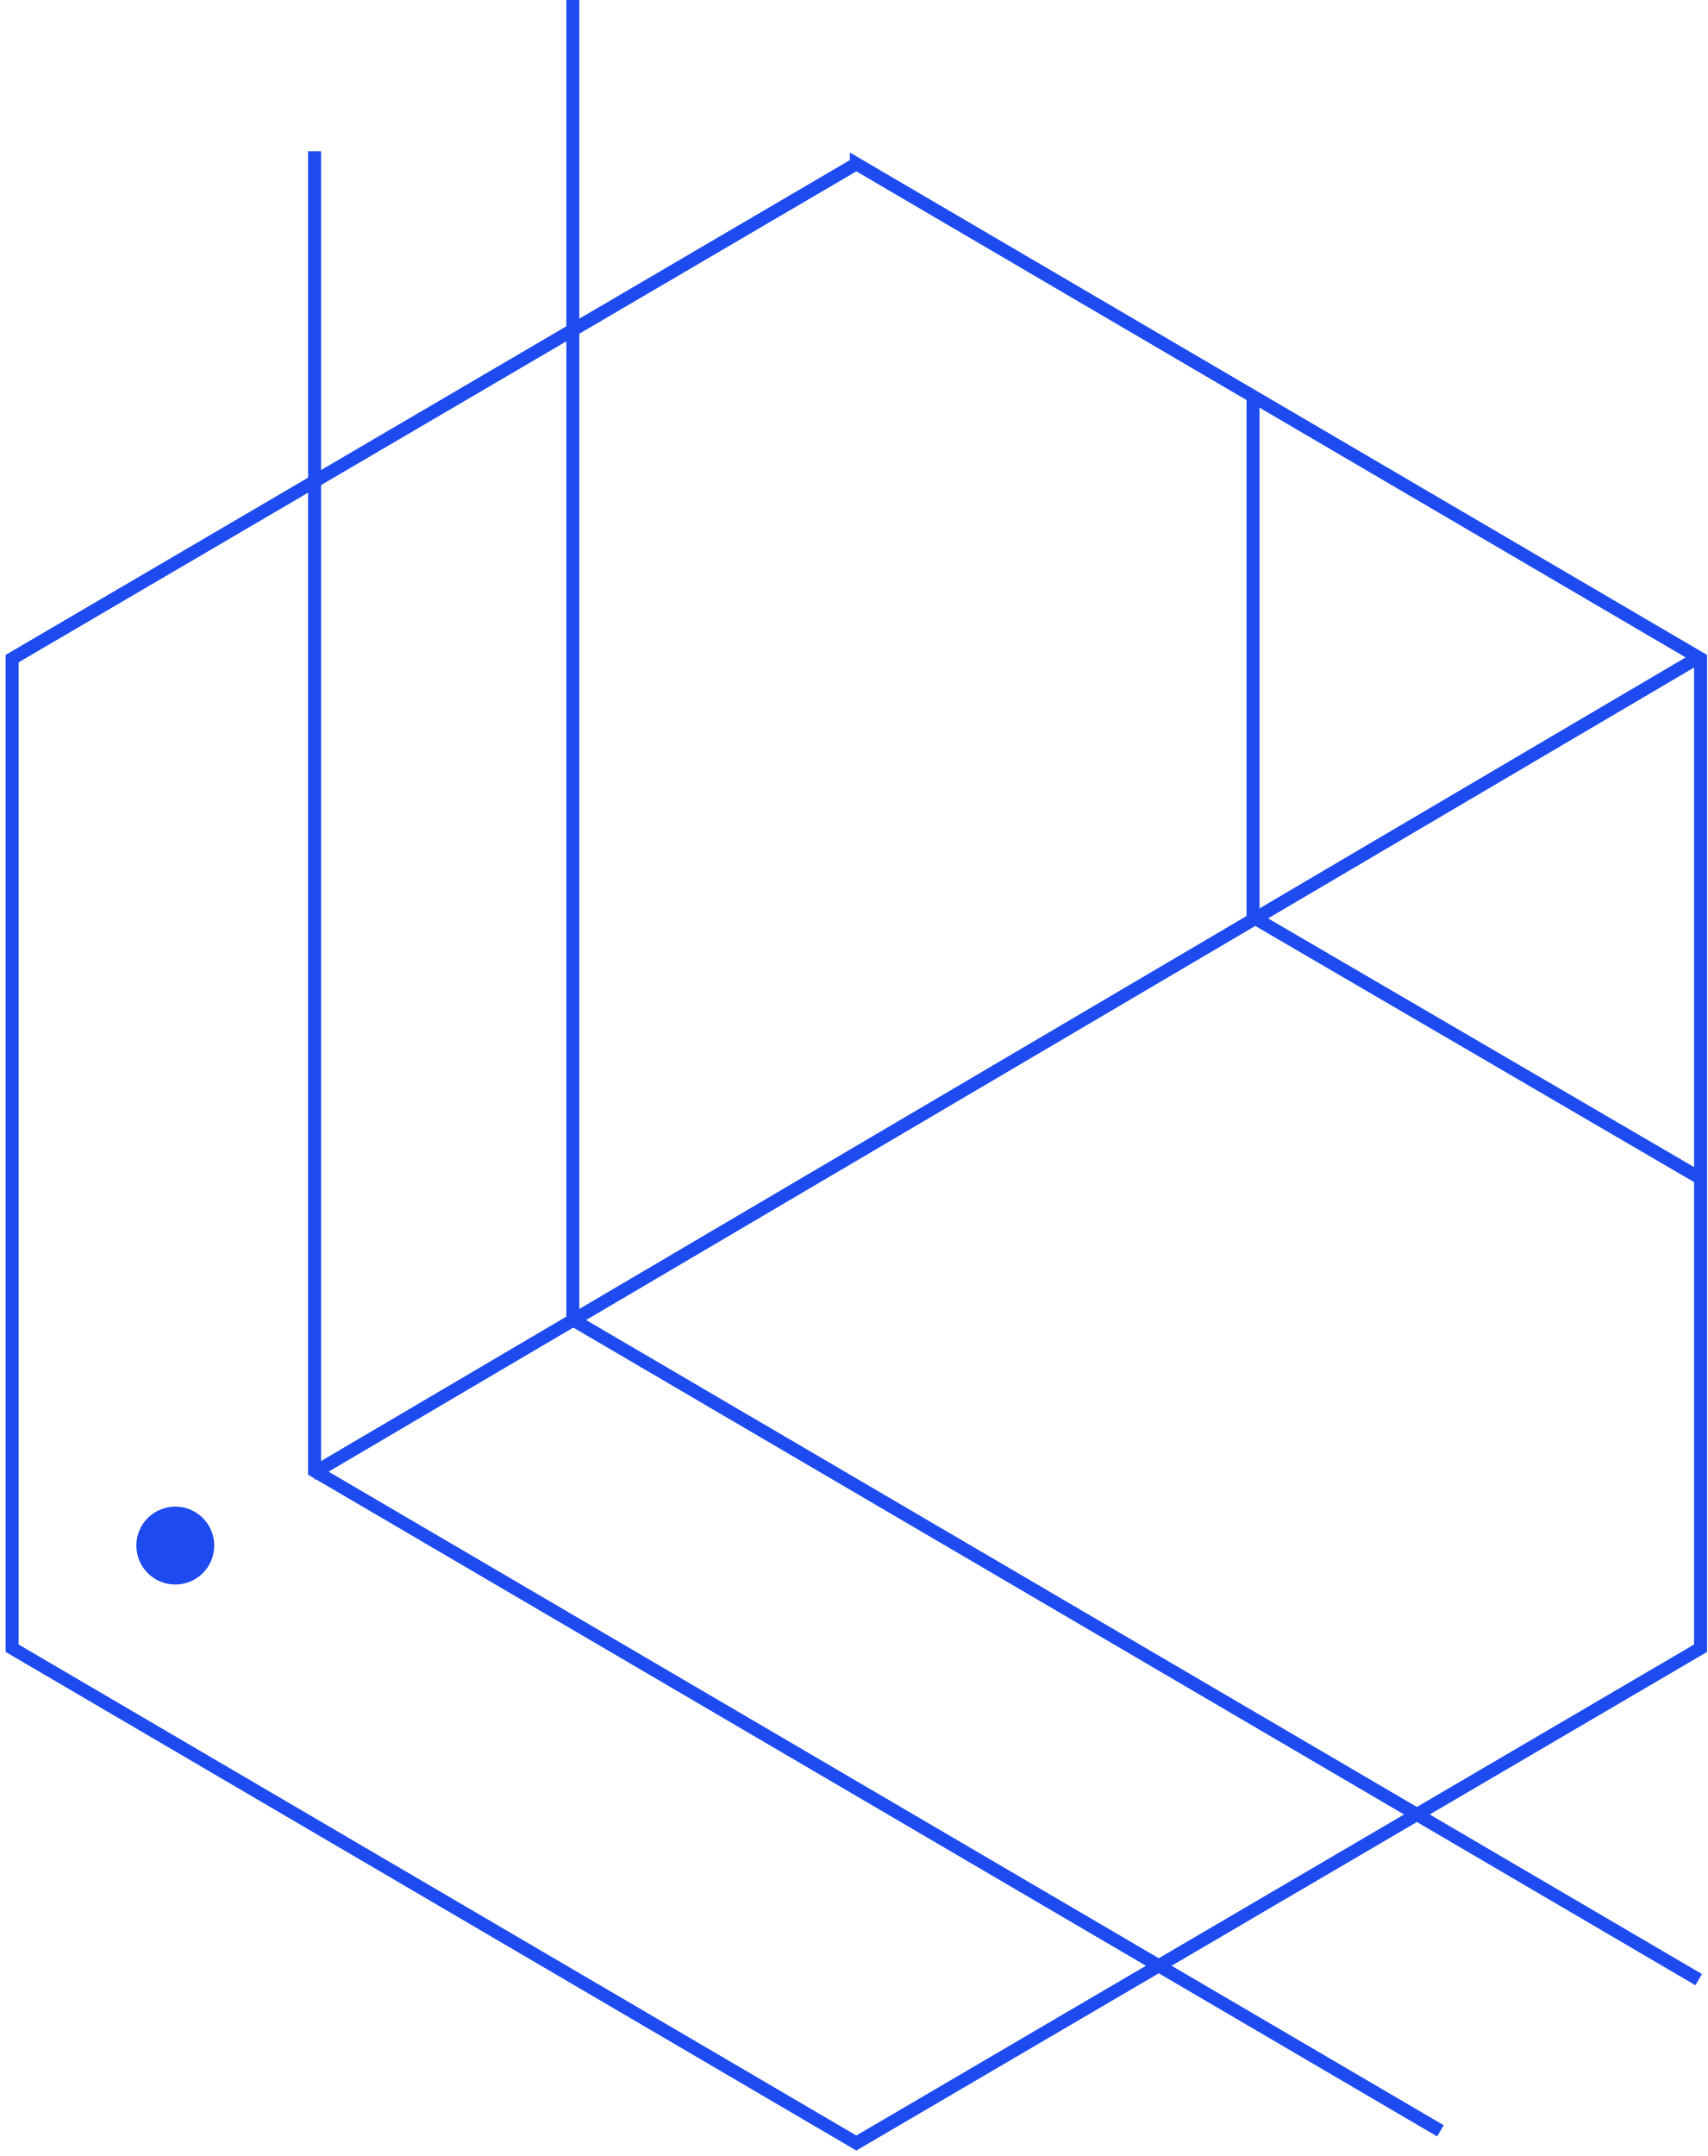
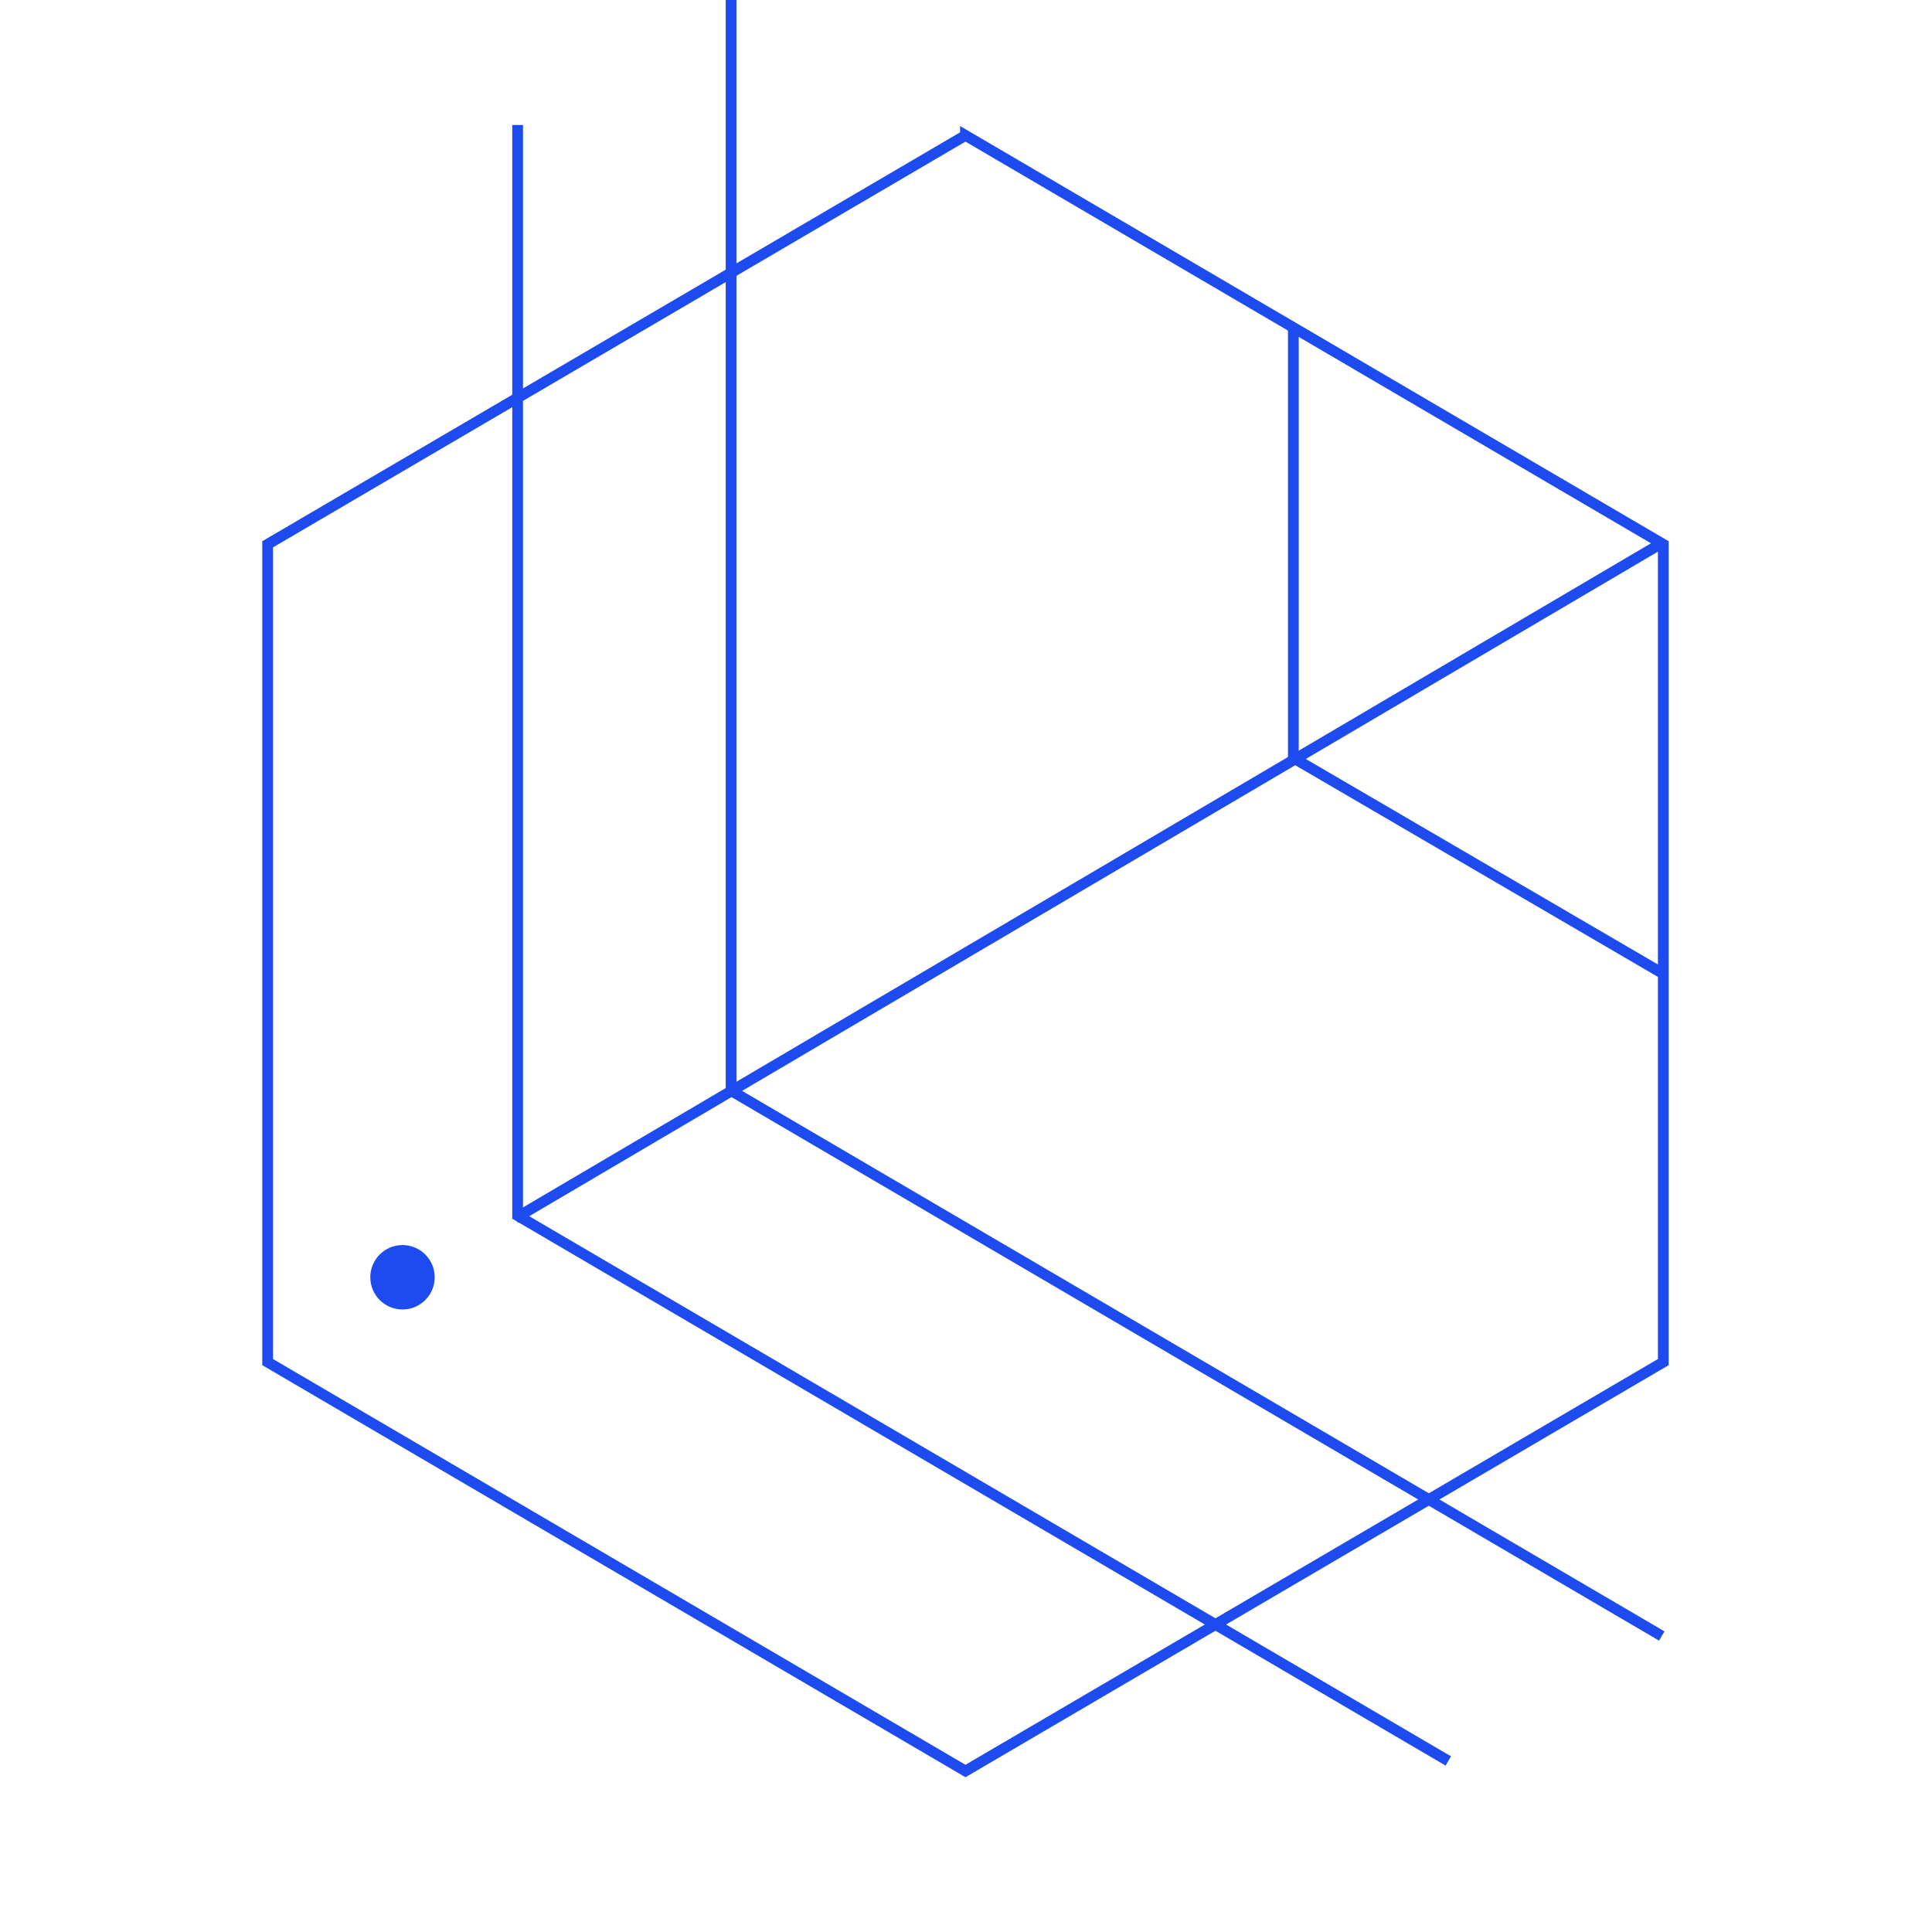
- <svg xmlns="http://www.w3.org/2000/svg" width="263" height="332" fill="none">
-   <path d="M131.898 25.229L1.868 101.421v152.385L131.898 330l130.033-76.193V101.422L131.898 25.228z" stroke="#1D4BEF" stroke-width="2" stroke-miterlimit="10" />
-   <path d="M48.451 23.287v203.227l173.417 101.613M262 101L48 227" stroke="#1D4BEF" stroke-width="2" stroke-miterlimit="10" />
-   <path d="M88.228 0v203.227l173.414 101.616M193 61v80.227l69 40.273" stroke="#1D4BEF" stroke-width="2" stroke-miterlimit="10" />
-   <circle cx="27" cy="238" r="5" fill="#1D4BEF" stroke="#1D4BEF" stroke-width="2" />
+ <svg xmlns="http://www.w3.org/2000/svg" width="360" height="360" fill="none">
+   <path d="M179.899 25.229l-130.03 76.193v152.385L179.899 330l130.032-76.193V101.422L179.899 25.228z" stroke="#1D4BEF" stroke-width="2" stroke-miterlimit="10" />
+   <path d="M96.451 23.287v203.227l173.417 101.613M310 101L96 227" stroke="#1D4BEF" stroke-width="2" stroke-miterlimit="10" />
+   <path d="M136.228 0v203.227l173.414 101.616M241 61v80.227l69 40.273" stroke="#1D4BEF" stroke-width="2" stroke-miterlimit="10" />
+   <circle cx="75" cy="238" r="5" fill="#1D4BEF" stroke="#1D4BEF" stroke-width="2" />
</svg>
